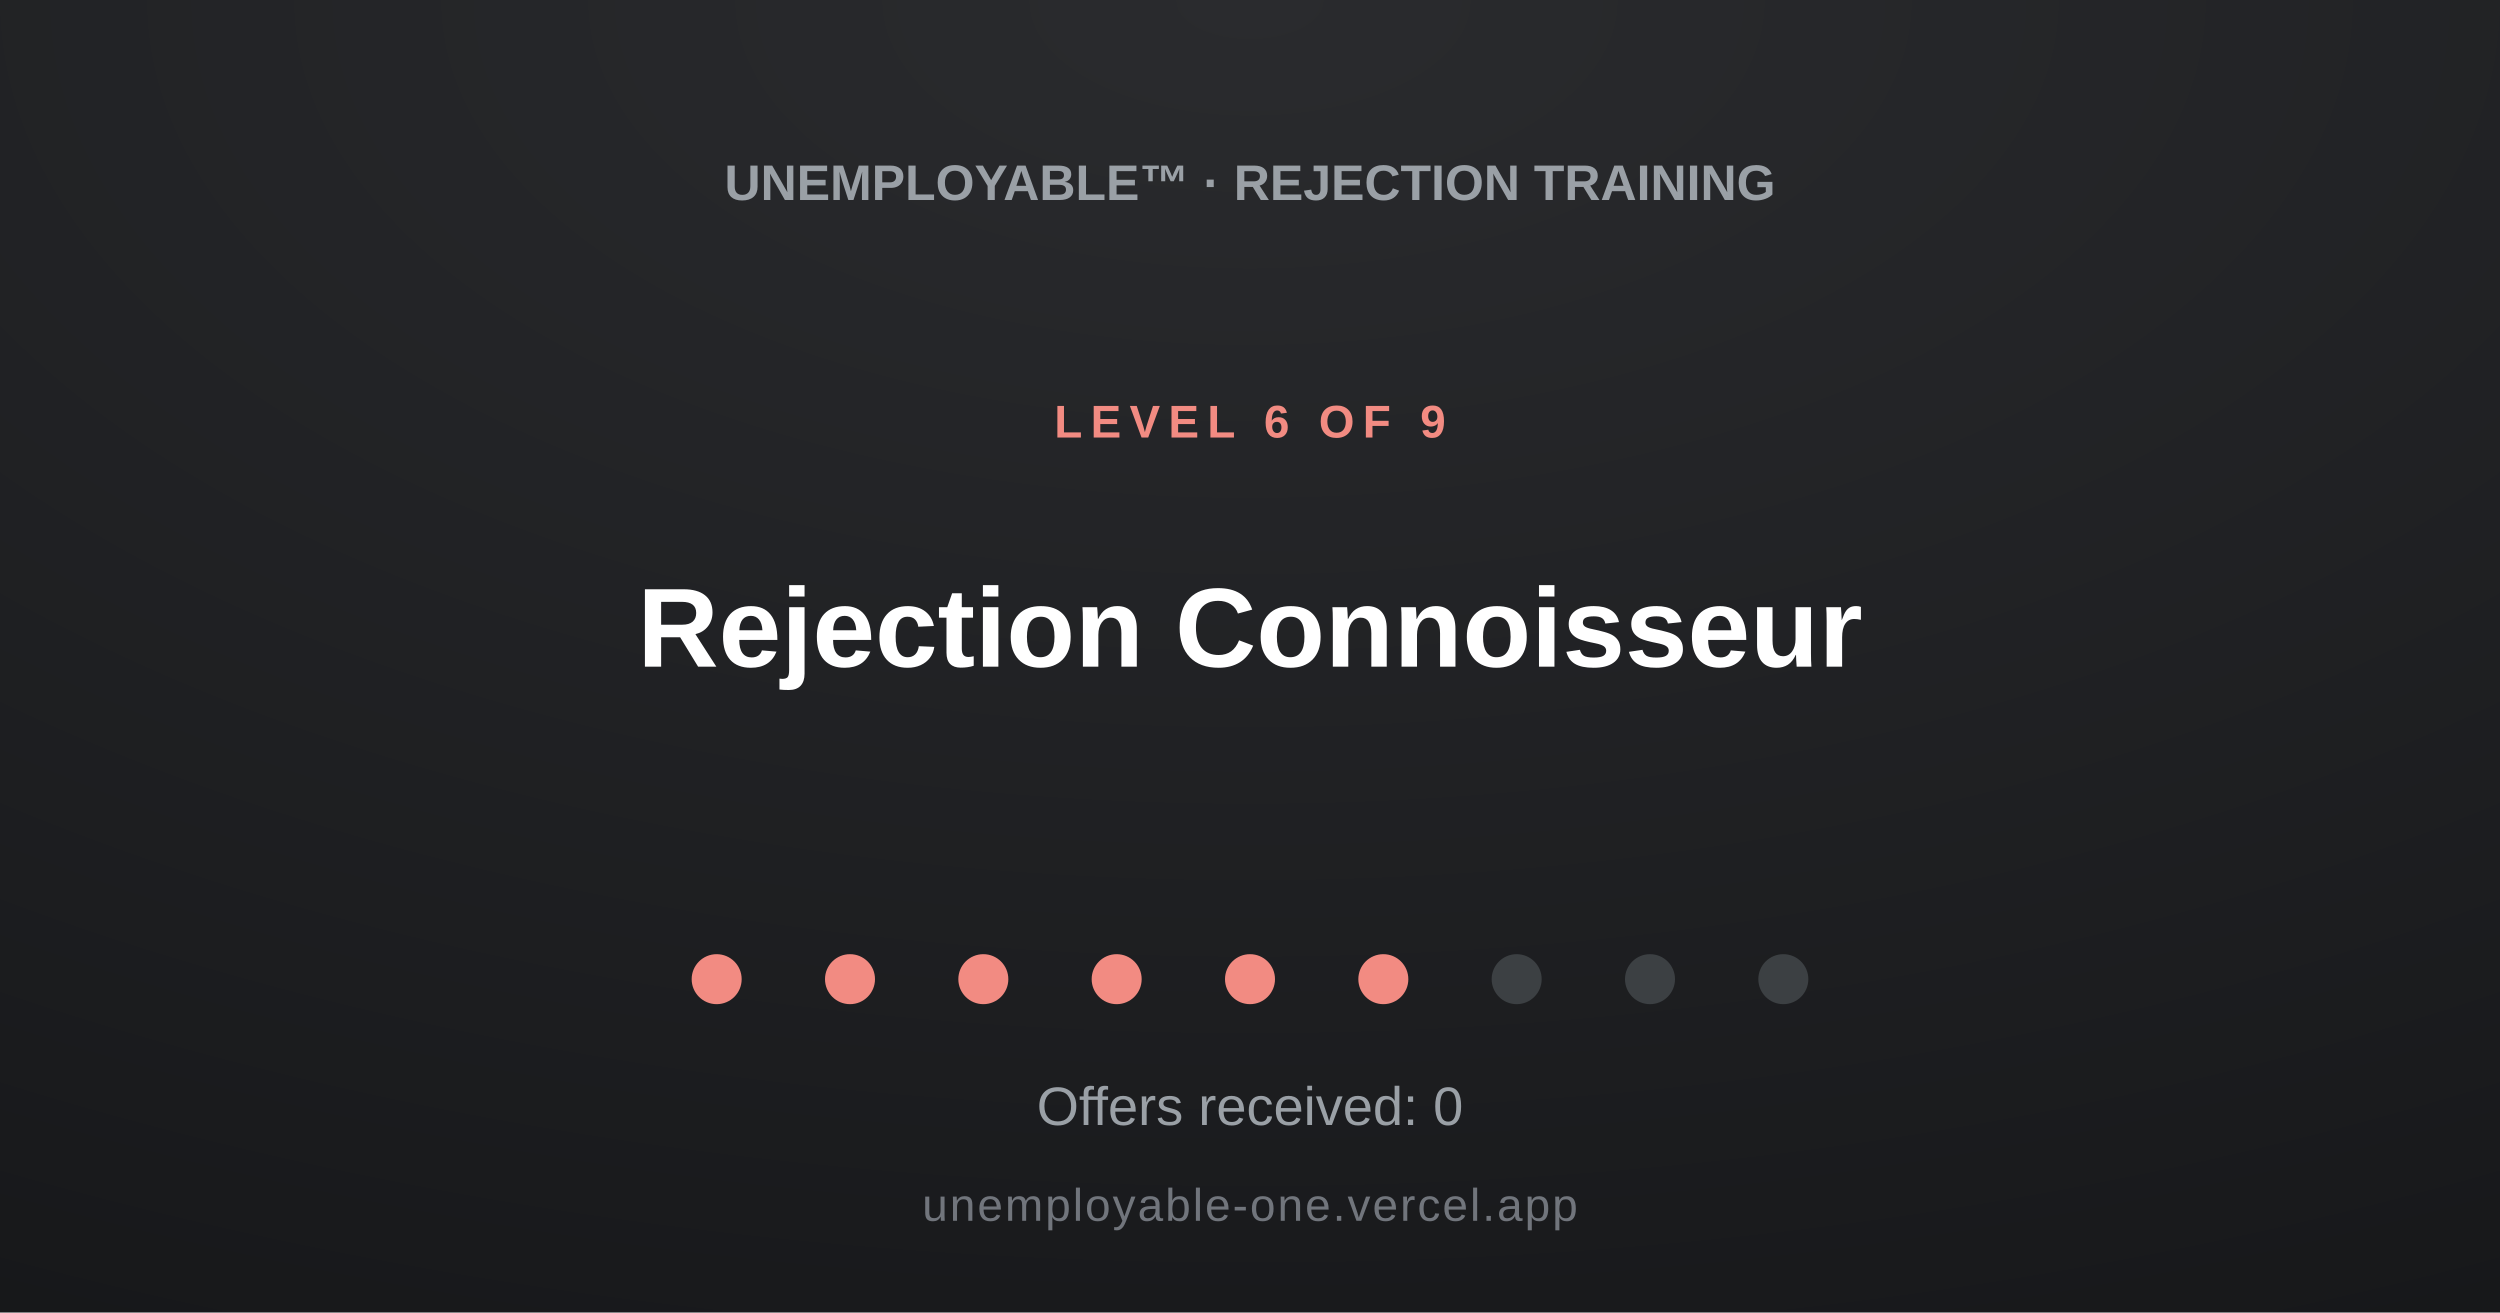
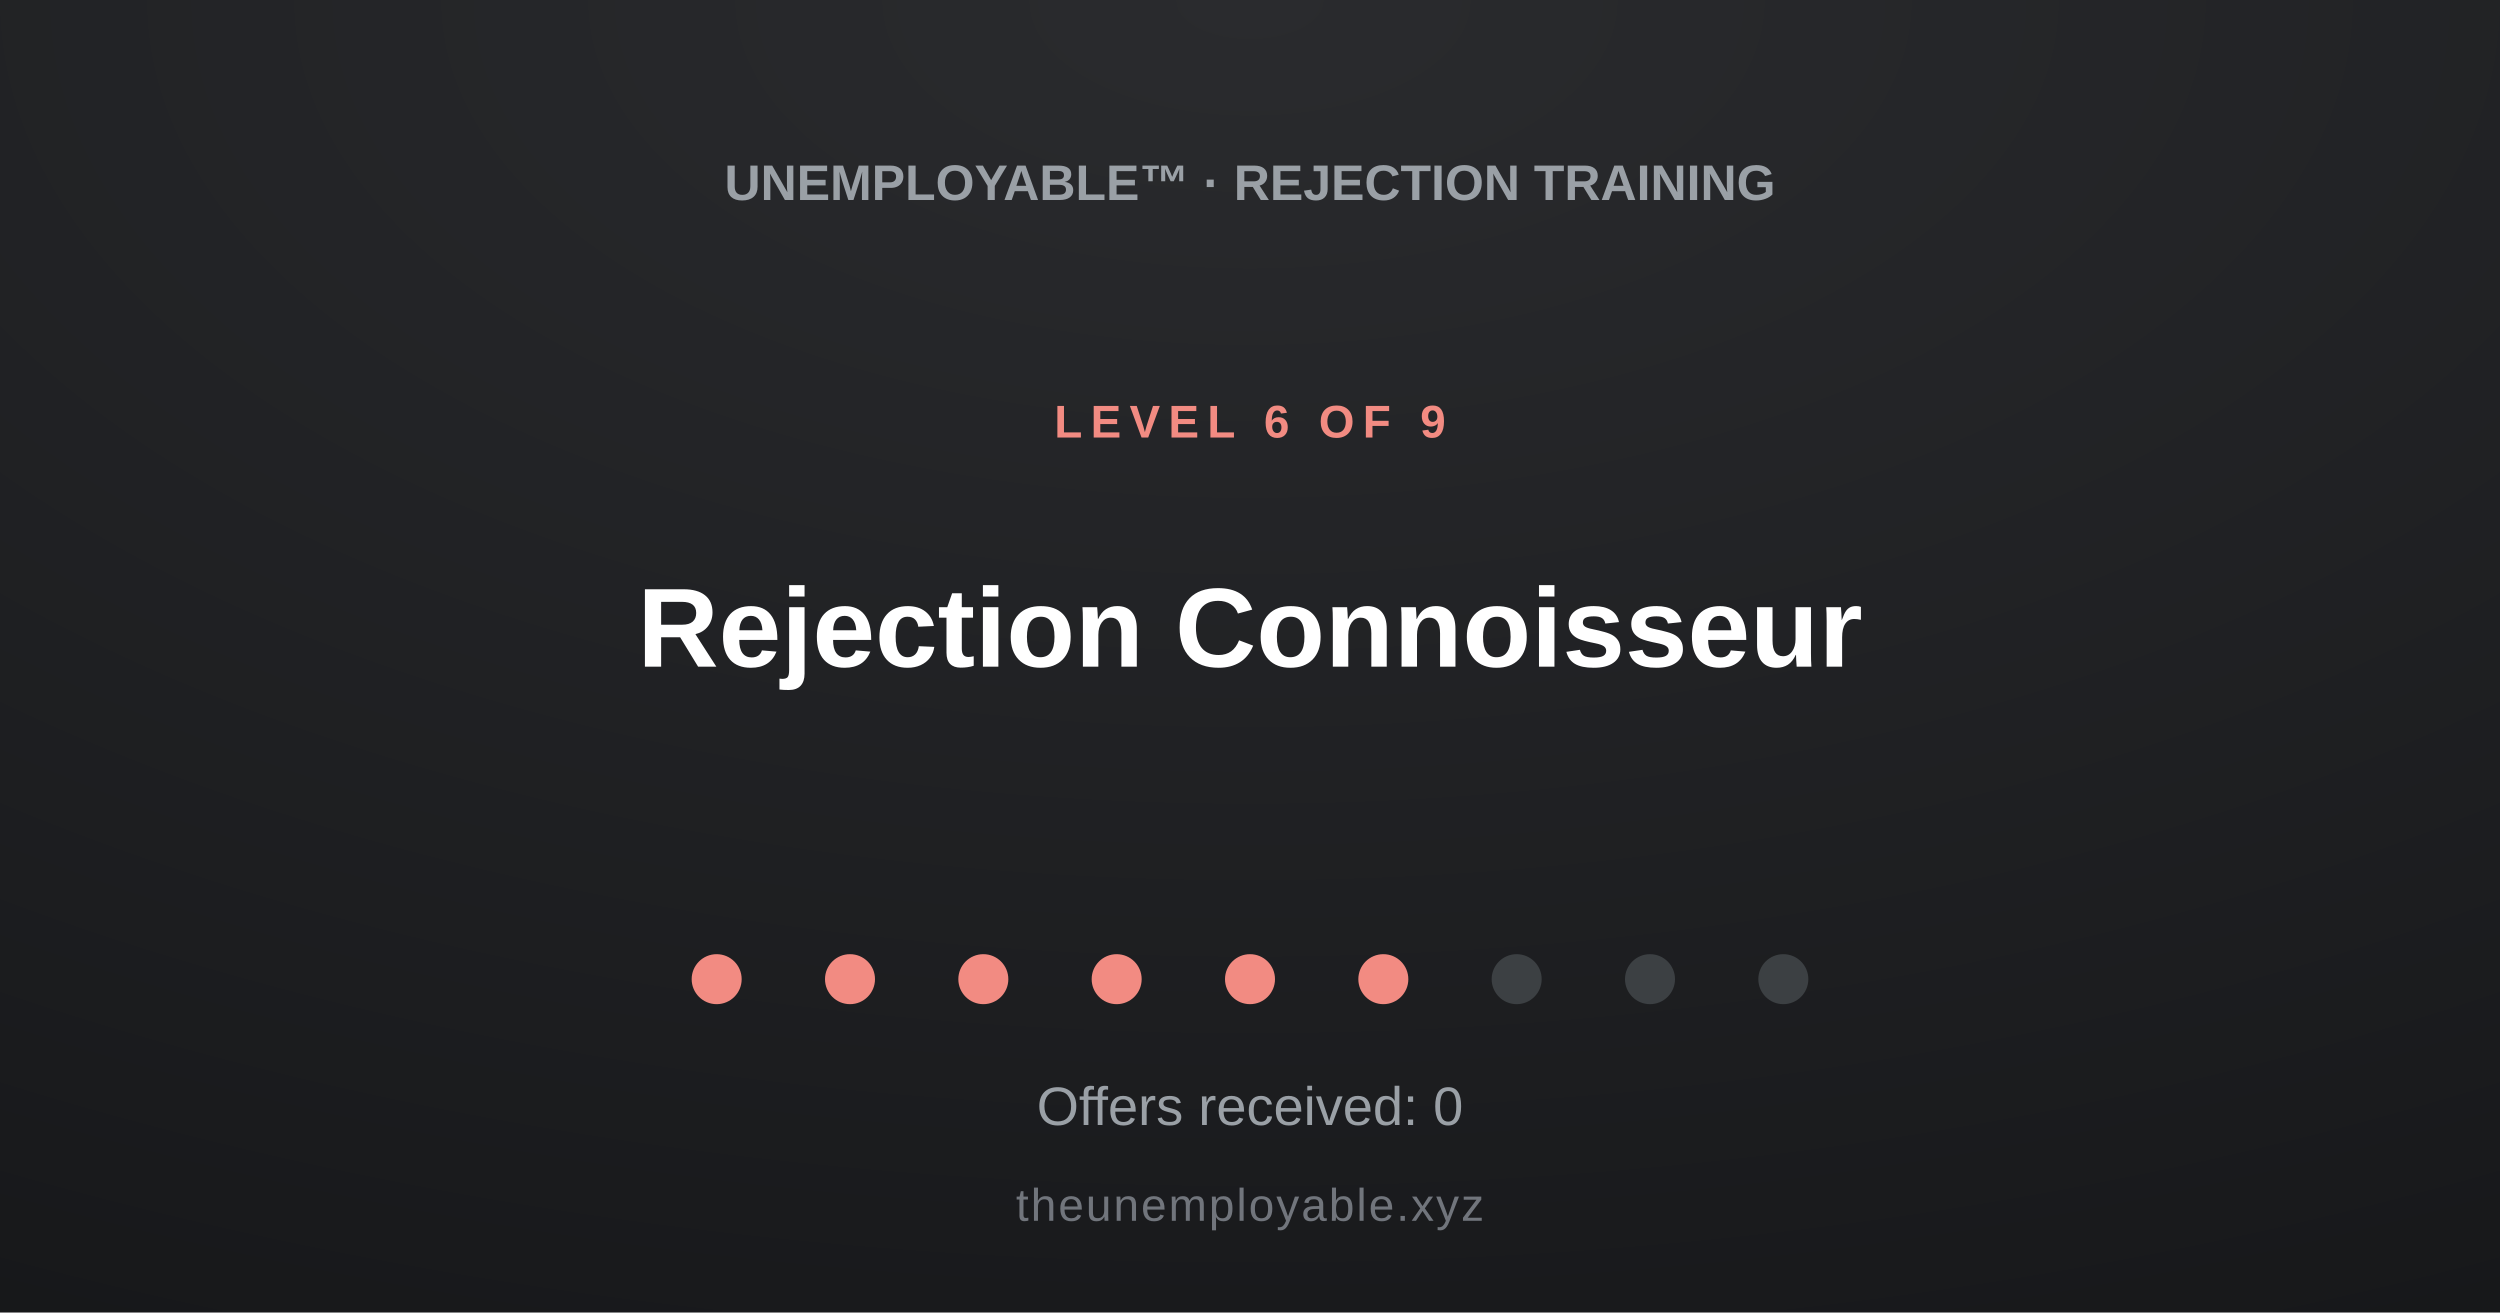
<svg xmlns="http://www.w3.org/2000/svg" width="1200" height="630" viewBox="0 0 1200 630" font-family="Arial, sans-serif">
  <defs>
    <radialGradient id="bg" cx="50%" cy="0%" r="140%">
      <stop offset="0" stop-color="#2a2b2e" />
      <stop offset="1" stop-color="#121315" />
    </radialGradient>
  </defs>
  <rect width="1200" height="630" fill="url(#bg)" />
  <text x="600" y="96" text-anchor="middle" font-size="24" font-weight="700" fill="#9aa0a6">UNEMPLOYABLE™  ·  REJECTION TRAINING</text>
  <text x="600" y="210" text-anchor="middle" font-size="22" font-weight="700" fill="#f28b82" letter-spacing="4">LEVEL 6 OF 9</text>
  <text x="600" y="320" text-anchor="middle" font-size="54" font-weight="800" fill="#ffffff">Rejection Connoisseur</text>
  <circle cx="344" cy="470" r="12" fill="#f28b82" />
  <circle cx="408" cy="470" r="12" fill="#f28b82" />
  <circle cx="472" cy="470" r="12" fill="#f28b82" />
  <circle cx="536" cy="470" r="12" fill="#f28b82" />
  <circle cx="600" cy="470" r="12" fill="#f28b82" />
  <circle cx="664" cy="470" r="12" fill="#f28b82" />
  <circle cx="728" cy="470" r="12" fill="#3c4043" />
  <circle cx="792" cy="470" r="12" fill="#3c4043" />
  <circle cx="856" cy="470" r="12" fill="#3c4043" />
  <text x="600" y="540" text-anchor="middle" font-size="26" fill="#9aa0a6">Offers received: 0</text>
-   <text x="600" y="586" text-anchor="middle" font-size="22" fill="#71757c" letter-spacing="1">unemployable-one.vercel.app</text>
+   <text x="600" y="586" text-anchor="middle" font-size="22" fill="#71757c" letter-spacing="1">theunemployable.xyz</text>
</svg>
